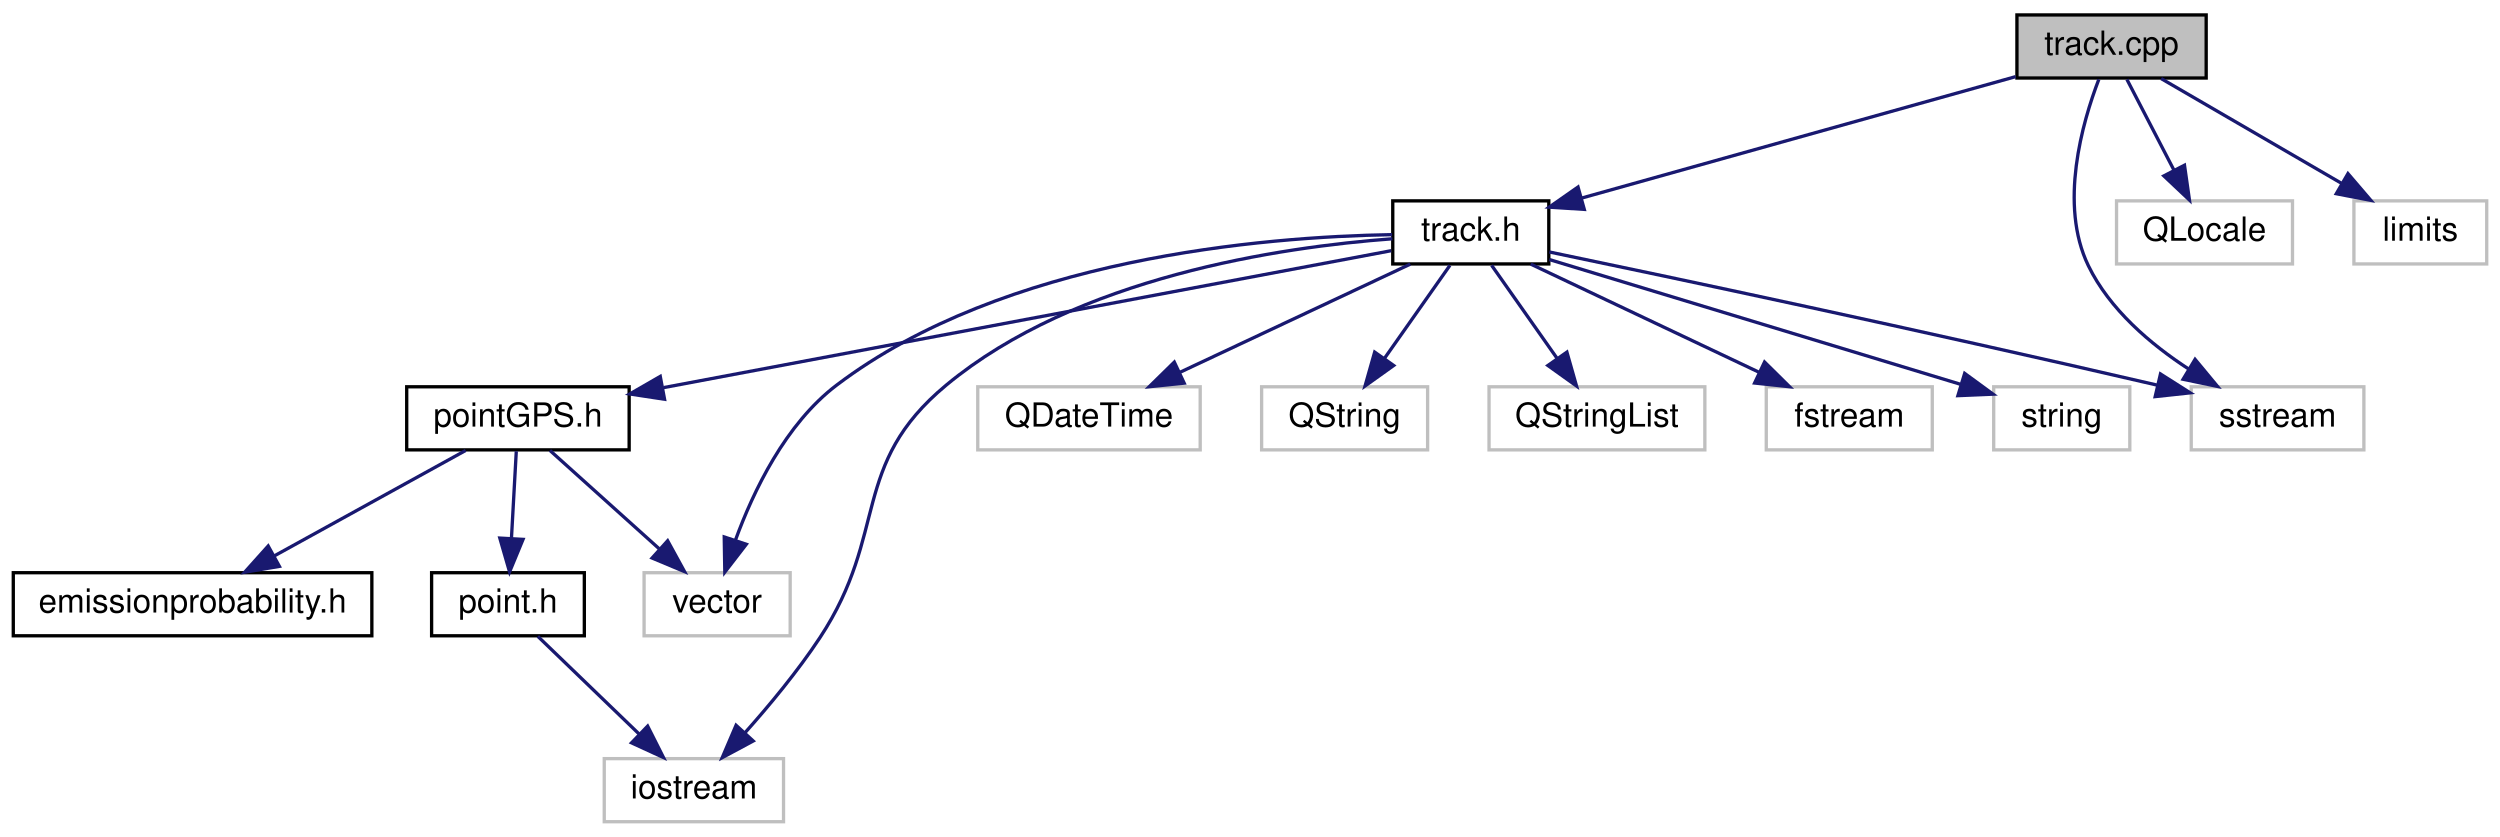
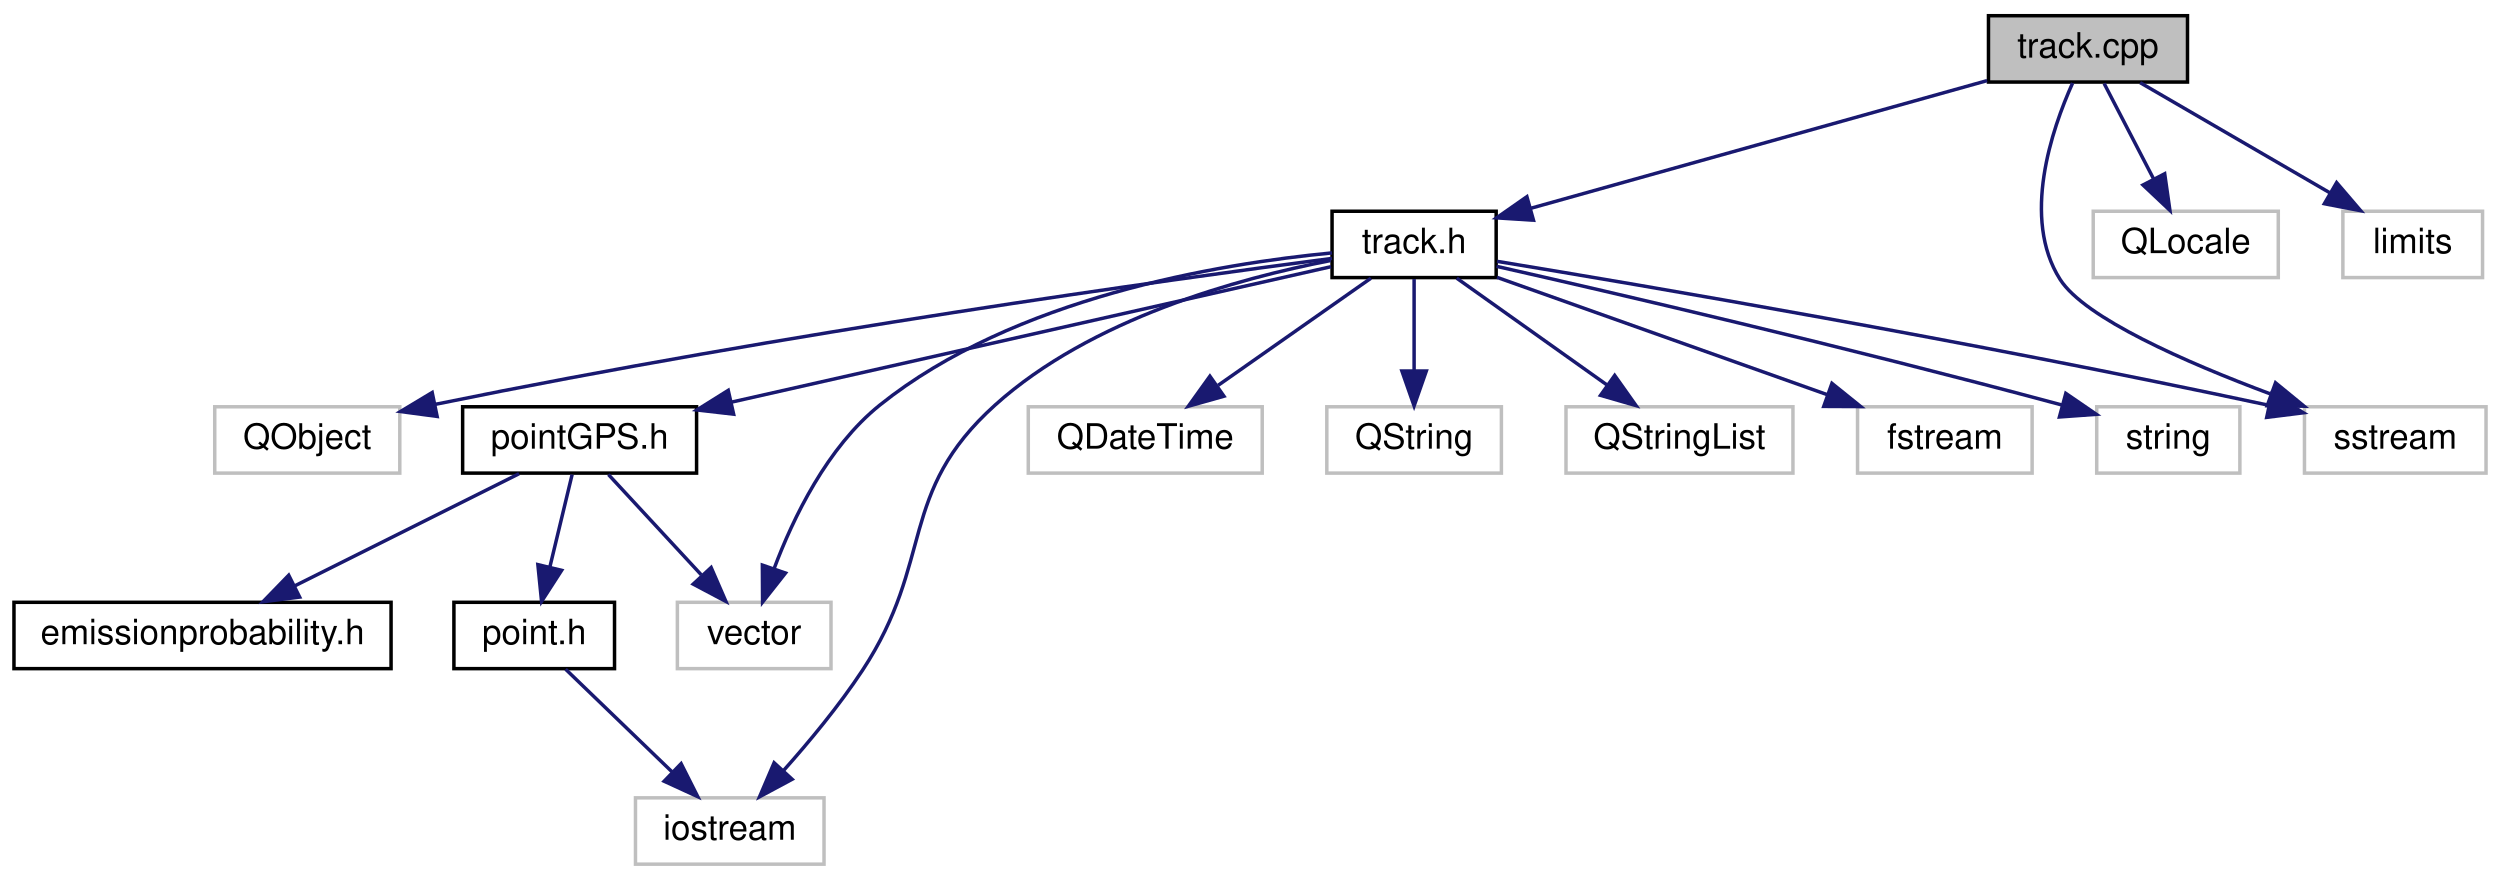
- <svg xmlns="http://www.w3.org/2000/svg" xmlns:xlink="http://www.w3.org/1999/xlink" width="753pt" height="252pt" viewBox="0.00 0.00 753.00 252.00">
+ <svg xmlns="http://www.w3.org/2000/svg" xmlns:xlink="http://www.w3.org/1999/xlink" width="716pt" height="252pt" viewBox="0.00 0.00 716.00 252.00">
  <g id="graph0" class="graph" transform="scale(1 1) rotate(0) translate(4 248)">
    <g id="node1" class="node">
-       <polygon fill="#bfbfbf" stroke="black" points="603.5,-224.5 603.5,-243.5 660.5,-243.5 660.5,-224.5 603.5,-224.5" />
-       <text text-anchor="middle" x="632" y="-231.5" font-family="Helvetica,sans-Serif" font-size="10.00">track.cpp</text>
+       <polygon fill="#bfbfbf" stroke="black" points="565.5,-224.5 565.5,-243.5 622.5,-243.5 622.5,-224.5 565.5,-224.5" />
+       <text text-anchor="middle" x="594" y="-231.5" font-family="Helvetica,sans-Serif" font-size="10.00">track.cpp</text>
    </g>
    <g id="node2" class="node">
      <g id="a_node2">
        <a xlink:href="track_8h.html" target="_top" xlink:title="The class Track. ">
-           <polygon fill="none" stroke="black" points="415.5,-168.5 415.5,-187.5 462.5,-187.5 462.5,-168.5 415.5,-168.5" />
-           <text text-anchor="middle" x="439" y="-175.5" font-family="Helvetica,sans-Serif" font-size="10.00">track.h</text>
+           <polygon fill="none" stroke="black" points="377.5,-168.5 377.5,-187.5 424.5,-187.5 424.5,-168.5 377.5,-168.5" />
+           <text text-anchor="middle" x="401" y="-175.5" font-family="Helvetica,sans-Serif" font-size="10.00">track.h</text>
        </a>
      </g>
    </g>
    <g id="edge1" class="edge">
-       <path fill="none" stroke="midnightblue" d="M603.106,-224.916C568.118,-215.126 509.302,-198.67 472.403,-188.346" />
-       <polygon fill="midnightblue" stroke="midnightblue" points="473.188,-184.931 462.614,-185.607 471.301,-191.672 473.188,-184.931" />
+       <path fill="none" stroke="midnightblue" d="M565.106,-224.916C530.118,-215.126 471.302,-198.67 434.403,-188.346" />
+       <polygon fill="midnightblue" stroke="midnightblue" points="435.188,-184.931 424.614,-185.607 433.301,-191.672 435.188,-184.931" />
    </g>
-     <g id="node12" class="node">
+     <g id="node13" class="node">
      <polygon fill="none" stroke="#bfbfbf" points="656,-112.5 656,-131.5 708,-131.5 708,-112.5 656,-112.5" />
      <text text-anchor="middle" x="682" y="-119.5" font-family="Helvetica,sans-Serif" font-size="10.00">sstream</text>
    </g>
-     <g id="edge17" class="edge">
-       <path fill="none" stroke="midnightblue" d="M628.16,-224.076C623.171,-211.051 616.091,-186.385 625,-168 631.397,-154.8 643.752,-144.303 655.329,-136.779" />
-       <polygon fill="midnightblue" stroke="midnightblue" points="657.155,-139.765 663.918,-131.61 653.546,-133.768 657.155,-139.765" />
-     </g>
-     <g id="node14" class="node">
-       <polygon fill="none" stroke="#bfbfbf" points="633.5,-168.5 633.5,-187.5 686.5,-187.5 686.5,-168.5 633.5,-168.5" />
-       <text text-anchor="middle" x="660" y="-175.5" font-family="Helvetica,sans-Serif" font-size="10.00">QLocale</text>
-     </g>
-     <g id="edge15" class="edge">
-       <path fill="none" stroke="midnightblue" d="M636.624,-224.083C640.456,-216.691 646.024,-205.953 650.765,-196.811" />
-       <polygon fill="midnightblue" stroke="midnightblue" points="653.966,-198.24 655.462,-187.751 647.752,-195.018 653.966,-198.24" />
+     <g id="edge18" class="edge">
+       <path fill="none" stroke="midnightblue" d="M589.598,-224.224C583.626,-210.949 574.899,-185.464 586,-168 593.03,-156.941 621.936,-144.263 646.21,-135.189" />
+       <polygon fill="midnightblue" stroke="midnightblue" points="647.711,-138.367 655.91,-131.657 645.316,-131.789 647.711,-138.367" />
    </g>
    <g id="node15" class="node">
-       <polygon fill="none" stroke="#bfbfbf" points="705,-168.5 705,-187.5 745,-187.5 745,-168.5 705,-168.5" />
-       <text text-anchor="middle" x="725" y="-175.5" font-family="Helvetica,sans-Serif" font-size="10.00">limits</text>
+       <polygon fill="none" stroke="#bfbfbf" points="595.5,-168.5 595.5,-187.5 648.5,-187.5 648.5,-168.5 595.5,-168.5" />
+       <text text-anchor="middle" x="622" y="-175.5" font-family="Helvetica,sans-Serif" font-size="10.00">QLocale</text>
    </g>
    <g id="edge16" class="edge">
-       <path fill="none" stroke="midnightblue" d="M646.942,-224.324C661.585,-215.822 684.134,-202.729 701.238,-192.797" />
-       <polygon fill="midnightblue" stroke="midnightblue" points="703.205,-195.703 710.095,-187.655 699.69,-189.649 703.205,-195.703" />
+       <path fill="none" stroke="midnightblue" d="M598.624,-224.083C602.456,-216.691 608.024,-205.953 612.765,-196.811" />
+       <polygon fill="midnightblue" stroke="midnightblue" points="615.966,-198.24 617.462,-187.751 609.752,-195.018 615.966,-198.24" />
+     </g>
+     <g id="node16" class="node">
+       <polygon fill="none" stroke="#bfbfbf" points="667,-168.5 667,-187.5 707,-187.5 707,-168.5 667,-168.5" />
+       <text text-anchor="middle" x="687" y="-175.5" font-family="Helvetica,sans-Serif" font-size="10.00">limits</text>
+     </g>
+     <g id="edge17" class="edge">
+       <path fill="none" stroke="midnightblue" d="M608.942,-224.324C623.585,-215.822 646.134,-202.729 663.238,-192.797" />
+       <polygon fill="midnightblue" stroke="midnightblue" points="665.205,-195.703 672.095,-187.655 661.69,-189.649 665.205,-195.703" />
    </g>
    <g id="node3" class="node">
-       <g id="a_node3">
+       <polygon fill="none" stroke="#bfbfbf" points="57.5,-112.5 57.5,-131.5 110.5,-131.5 110.5,-112.5 57.5,-112.5" />
+       <text text-anchor="middle" x="84" y="-119.5" font-family="Helvetica,sans-Serif" font-size="10.00">QObject</text>
+     </g>
+     <g id="edge2" class="edge">
+       <path fill="none" stroke="midnightblue" d="M377.467,-174.002C330.465,-167.854 221.466,-152.791 120.727,-132.212" />
+       <polygon fill="midnightblue" stroke="midnightblue" points="121.194,-128.735 110.693,-130.138 119.777,-135.59 121.194,-128.735" />
+     </g>
+     <g id="node4" class="node">
+       <g id="a_node4">
        <a xlink:href="point_g_p_s_8h.html" target="_top" xlink:title="pointGPS.h">
-           <polygon fill="none" stroke="black" points="118.5,-112.5 118.5,-131.5 185.5,-131.5 185.5,-112.5 118.5,-112.5" />
-           <text text-anchor="middle" x="152" y="-119.5" font-family="Helvetica,sans-Serif" font-size="10.00">pointGPS.h</text>
+           <polygon fill="none" stroke="black" points="128.5,-112.5 128.5,-131.5 195.5,-131.5 195.5,-112.5 128.5,-112.5" />
+           <text text-anchor="middle" x="162" y="-119.5" font-family="Helvetica,sans-Serif" font-size="10.00">pointGPS.h</text>
        </a>
      </g>
    </g>
-     <g id="edge2" class="edge">
-       <path fill="none" stroke="midnightblue" d="M415.024,-172.489C366.757,-163.407 257.249,-142.803 195.842,-131.249" />
-       <polygon fill="midnightblue" stroke="midnightblue" points="196.163,-127.748 185.688,-129.339 194.868,-134.627 196.163,-127.748" />
+     <g id="edge3" class="edge">
+       <path fill="none" stroke="midnightblue" d="M377.21,-171.625C337.223,-162.59 255.975,-144.233 205.546,-132.839" />
+       <polygon fill="midnightblue" stroke="midnightblue" points="206.112,-129.378 195.586,-130.588 204.569,-136.206 206.112,-129.378" />
    </g>
-     <g id="node6" class="node">
+     <g id="node7" class="node">
      <polygon fill="none" stroke="#bfbfbf" points="178,-0.5 178,-19.5 232,-19.5 232,-0.5 178,-0.5" />
      <text text-anchor="middle" x="205" y="-7.5" font-family="Helvetica,sans-Serif" font-size="10.00">iostream</text>
    </g>
-     <g id="edge11" class="edge">
-       <path fill="none" stroke="midnightblue" d="M415.383,-176.08C381.888,-173.605 320.3,-164.588 281,-132 251.93,-107.894 263.773,-87.538 243,-56 236.335,-45.881 227.698,-35.488 220.343,-27.243" />
+     <g id="edge12" class="edge">
+       <path fill="none" stroke="midnightblue" d="M377.112,-173.388C350.757,-168.297 308.45,-156.712 281,-132 252.933,-106.733 263.773,-87.538 243,-56 236.335,-45.881 227.698,-35.488 220.343,-27.243" />
      <polygon fill="midnightblue" stroke="midnightblue" points="222.868,-24.818 213.536,-19.803 217.704,-29.543 222.868,-24.818" />
    </g>
-     <g id="node7" class="node">
+     <g id="node8" class="node">
      <polygon fill="none" stroke="#bfbfbf" points="190,-56.5 190,-75.5 234,-75.5 234,-56.5 190,-56.5" />
      <text text-anchor="middle" x="212" y="-63.5" font-family="Helvetica,sans-Serif" font-size="10.00">vector</text>
    </g>
-     <g id="edge14" class="edge">
-       <path fill="none" stroke="midnightblue" d="M415.298,-177.327C376.452,-176.677 298.514,-170.257 248,-132 232.609,-120.343 222.909,-100.098 217.507,-85.292" />
-       <polygon fill="midnightblue" stroke="midnightblue" points="220.786,-84.06 214.313,-75.673 214.142,-86.266 220.786,-84.06" />
+     <g id="edge15" class="edge">
+       <path fill="none" stroke="midnightblue" d="M377.482,-175.57C345.075,-172.48 286.352,-162.731 248,-132 232.933,-119.927 223.178,-99.752 217.675,-85.077" />
+       <polygon fill="midnightblue" stroke="midnightblue" points="220.963,-83.876 214.403,-75.557 214.343,-86.151 220.963,-83.876" />
    </g>
-     <g id="node8" class="node">
+     <g id="node9" class="node">
      <polygon fill="none" stroke="#bfbfbf" points="290.5,-112.5 290.5,-131.5 357.5,-131.5 357.5,-112.5 290.5,-112.5" />
      <text text-anchor="middle" x="324" y="-119.5" font-family="Helvetica,sans-Serif" font-size="10.00">QDateTime</text>
    </g>
-     <g id="edge7" class="edge">
-       <path fill="none" stroke="midnightblue" d="M420.778,-168.444C402.104,-159.675 372.844,-145.935 351.383,-135.858" />
-       <polygon fill="midnightblue" stroke="midnightblue" points="352.676,-132.599 342.137,-131.516 349.701,-138.935 352.676,-132.599" />
+     <g id="edge8" class="edge">
+       <path fill="none" stroke="midnightblue" d="M388.629,-168.324C376.842,-160.058 358.868,-147.453 344.864,-137.632" />
+       <polygon fill="midnightblue" stroke="midnightblue" points="346.538,-134.531 336.341,-131.655 342.518,-140.262 346.538,-134.531" />
    </g>
-     <g id="node9" class="node">
+     <g id="node10" class="node">
      <polygon fill="none" stroke="#bfbfbf" points="376,-112.5 376,-131.5 426,-131.5 426,-112.5 376,-112.5" />
      <text text-anchor="middle" x="401" y="-119.5" font-family="Helvetica,sans-Serif" font-size="10.00">QString</text>
    </g>
-     <g id="edge8" class="edge">
-       <path fill="none" stroke="midnightblue" d="M432.725,-168.083C427.358,-160.455 419.482,-149.264 412.921,-139.941" />
-       <polygon fill="midnightblue" stroke="midnightblue" points="415.775,-137.915 407.158,-131.751 410.051,-141.943 415.775,-137.915" />
+     <g id="edge9" class="edge">
+       <path fill="none" stroke="midnightblue" d="M401,-168.083C401,-161.006 401,-150.861 401,-141.986" />
+       <polygon fill="midnightblue" stroke="midnightblue" points="404.5,-141.751 401,-131.751 397.5,-141.751 404.5,-141.751" />
    </g>
-     <g id="node10" class="node">
+     <g id="node11" class="node">
      <polygon fill="none" stroke="#bfbfbf" points="444.5,-112.5 444.5,-131.5 509.5,-131.5 509.5,-112.5 444.5,-112.5" />
      <text text-anchor="middle" x="477" y="-119.5" font-family="Helvetica,sans-Serif" font-size="10.00">QStringList</text>
    </g>
-     <g id="edge9" class="edge">
-       <path fill="none" stroke="midnightblue" d="M445.275,-168.083C450.642,-160.455 458.518,-149.264 465.079,-139.941" />
-       <polygon fill="midnightblue" stroke="midnightblue" points="467.949,-141.943 470.842,-131.751 462.225,-137.915 467.949,-141.943" />
+     <g id="edge10" class="edge">
+       <path fill="none" stroke="midnightblue" d="M413.211,-168.324C424.776,-160.107 442.375,-147.602 456.161,-137.807" />
+       <polygon fill="midnightblue" stroke="midnightblue" points="458.443,-140.479 464.567,-131.834 454.388,-134.773 458.443,-140.479" />
    </g>
-     <g id="node11" class="node">
+     <g id="node12" class="node">
      <polygon fill="none" stroke="#bfbfbf" points="528,-112.5 528,-131.5 578,-131.5 578,-112.5 528,-112.5" />
      <text text-anchor="middle" x="553" y="-119.5" font-family="Helvetica,sans-Serif" font-size="10.00">fstream</text>
    </g>
-     <g id="edge10" class="edge">
-       <path fill="none" stroke="midnightblue" d="M457.064,-168.444C475.575,-159.675 504.581,-145.935 525.855,-135.858" />
-       <polygon fill="midnightblue" stroke="midnightblue" points="527.482,-138.96 535.021,-131.516 524.485,-132.634 527.482,-138.96" />
+     <g id="edge11" class="edge">
+       <path fill="none" stroke="midnightblue" d="M424.75,-168.562C450.145,-159.541 490.624,-145.16 519.306,-134.97" />
+       <polygon fill="midnightblue" stroke="midnightblue" points="520.664,-138.202 528.915,-131.556 518.32,-131.606 520.664,-138.202" />
    </g>
-     <g id="edge12" class="edge">
-       <path fill="none" stroke="midnightblue" d="M462.647,-172.108C499.494,-164.431 573.066,-148.89 645.877,-131.968" />
-       <polygon fill="midnightblue" stroke="midnightblue" points="646.734,-135.362 655.677,-129.681 645.143,-128.545 646.734,-135.362" />
+     <g id="edge13" class="edge">
+       <path fill="none" stroke="midnightblue" d="M424.75,-173.152C467.039,-166.19 558.356,-150.663 645.875,-131.903" />
+       <polygon fill="midnightblue" stroke="midnightblue" points="646.664,-135.313 655.699,-129.779 645.185,-128.471 646.664,-135.313" />
    </g>
-     <g id="node13" class="node">
+     <g id="node14" class="node">
      <polygon fill="none" stroke="#bfbfbf" points="596.5,-112.5 596.5,-131.5 637.5,-131.5 637.5,-112.5 596.5,-112.5" />
      <text text-anchor="middle" x="617" y="-119.5" font-family="Helvetica,sans-Serif" font-size="10.00">string</text>
    </g>
-     <g id="edge13" class="edge">
-       <path fill="none" stroke="midnightblue" d="M462.637,-169.829C494.57,-160.142 551.523,-142.864 586.605,-132.221" />
-       <polygon fill="midnightblue" stroke="midnightblue" points="587.757,-135.529 596.31,-129.277 585.724,-128.831 587.757,-135.529" />
+     <g id="edge14" class="edge">
+       <path fill="none" stroke="midnightblue" d="M424.593,-171.723C458.28,-164.095 522.303,-149.258 586.501,-132.018" />
+       <polygon fill="midnightblue" stroke="midnightblue" points="587.646,-135.334 596.385,-129.344 585.818,-128.577 587.646,-135.334" />
    </g>
-     <g id="node4" class="node">
-       <g id="a_node4">
+     <g id="node5" class="node">
+       <g id="a_node5">
        <a xlink:href="emissionprobability_8h.html" target="_top" xlink:title="emissionprobability.h">
          <polygon fill="none" stroke="black" points="0,-56.5 0,-75.5 108,-75.5 108,-56.5 0,-56.5" />
          <text text-anchor="middle" x="54" y="-63.5" font-family="Helvetica,sans-Serif" font-size="10.00">emissionprobability.h</text>
        </a>
      </g>
    </g>
-     <g id="edge3" class="edge">
-       <path fill="none" stroke="midnightblue" d="M136.255,-112.324C120.681,-103.743 96.623,-90.486 78.541,-80.522" />
-       <polygon fill="midnightblue" stroke="midnightblue" points="80.154,-77.415 69.706,-75.654 76.776,-83.546 80.154,-77.415" />
+     <g id="edge4" class="edge">
+       <path fill="none" stroke="midnightblue" d="M144.648,-112.324C127.328,-103.664 100.485,-90.242 80.498,-80.249" />
+       <polygon fill="midnightblue" stroke="midnightblue" points="81.819,-76.996 71.309,-75.654 78.688,-83.257 81.819,-76.996" />
    </g>
-     <g id="node5" class="node">
-       <g id="a_node5">
+     <g id="node6" class="node">
+       <g id="a_node6">
        <a xlink:href="point_8h.html" target="_top" xlink:title="Class Point. ">
          <polygon fill="none" stroke="black" points="126,-56.5 126,-75.5 172,-75.5 172,-56.5 126,-56.5" />
          <text text-anchor="middle" x="149" y="-63.5" font-family="Helvetica,sans-Serif" font-size="10.00">point.h</text>
        </a>
      </g>
    </g>
-     <g id="edge4" class="edge">
-       <path fill="none" stroke="midnightblue" d="M151.505,-112.083C151.111,-105.006 150.548,-94.861 150.055,-85.987" />
-       <polygon fill="midnightblue" stroke="midnightblue" points="153.536,-85.541 149.486,-75.751 146.546,-85.93 153.536,-85.541" />
+     <g id="edge5" class="edge">
+       <path fill="none" stroke="midnightblue" d="M159.853,-112.083C158.131,-104.927 155.653,-94.635 153.5,-85.691" />
+       <polygon fill="midnightblue" stroke="midnightblue" points="156.85,-84.654 151.107,-75.751 150.045,-86.293 156.85,-84.654" />
+     </g>
+     <g id="edge7" class="edge">
+       <path fill="none" stroke="midnightblue" d="M170.256,-112.083C177.465,-104.298 188.11,-92.802 196.846,-83.367" />
+       <polygon fill="midnightblue" stroke="midnightblue" points="199.671,-85.467 203.897,-75.751 194.535,-80.711 199.671,-85.467" />
    </g>
    <g id="edge6" class="edge">
-       <path fill="none" stroke="midnightblue" d="M161.64,-112.324C170.51,-104.341 183.875,-92.313 194.608,-82.653" />
-       <polygon fill="midnightblue" stroke="midnightblue" points="197.093,-85.125 202.185,-75.834 192.41,-79.922 197.093,-85.125" />
-     </g>
-     <g id="edge5" class="edge">
      <path fill="none" stroke="midnightblue" d="M157.997,-56.324C166.194,-48.42 178.506,-36.548 188.472,-26.938" />
      <polygon fill="midnightblue" stroke="midnightblue" points="191.07,-29.295 195.839,-19.834 186.211,-24.256 191.07,-29.295" />
    </g>
  </g>
</svg>
